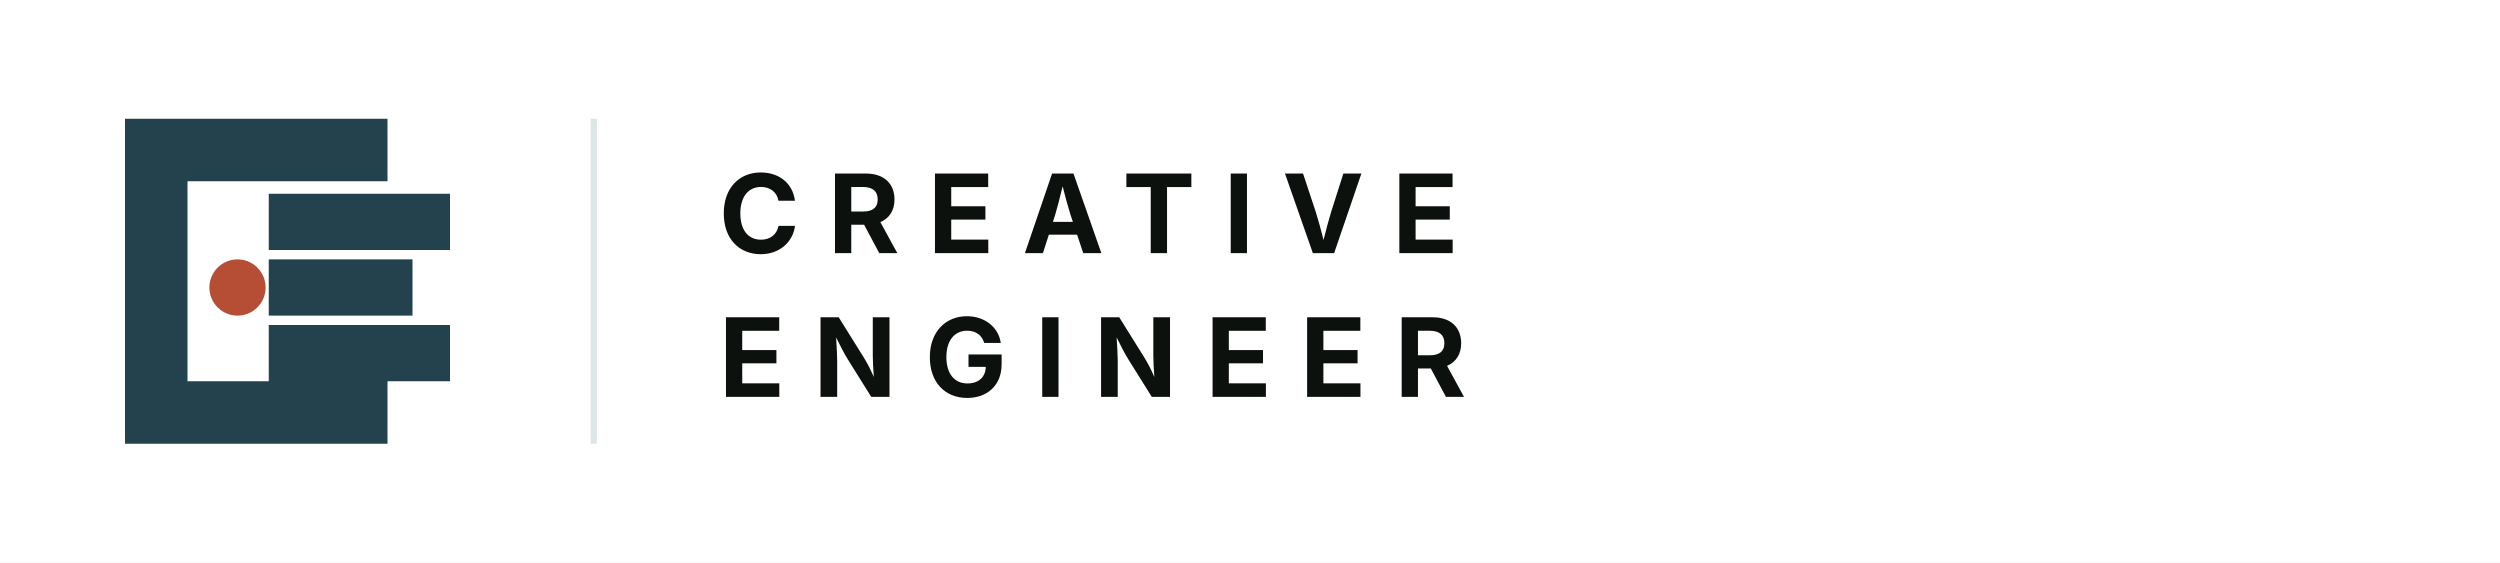
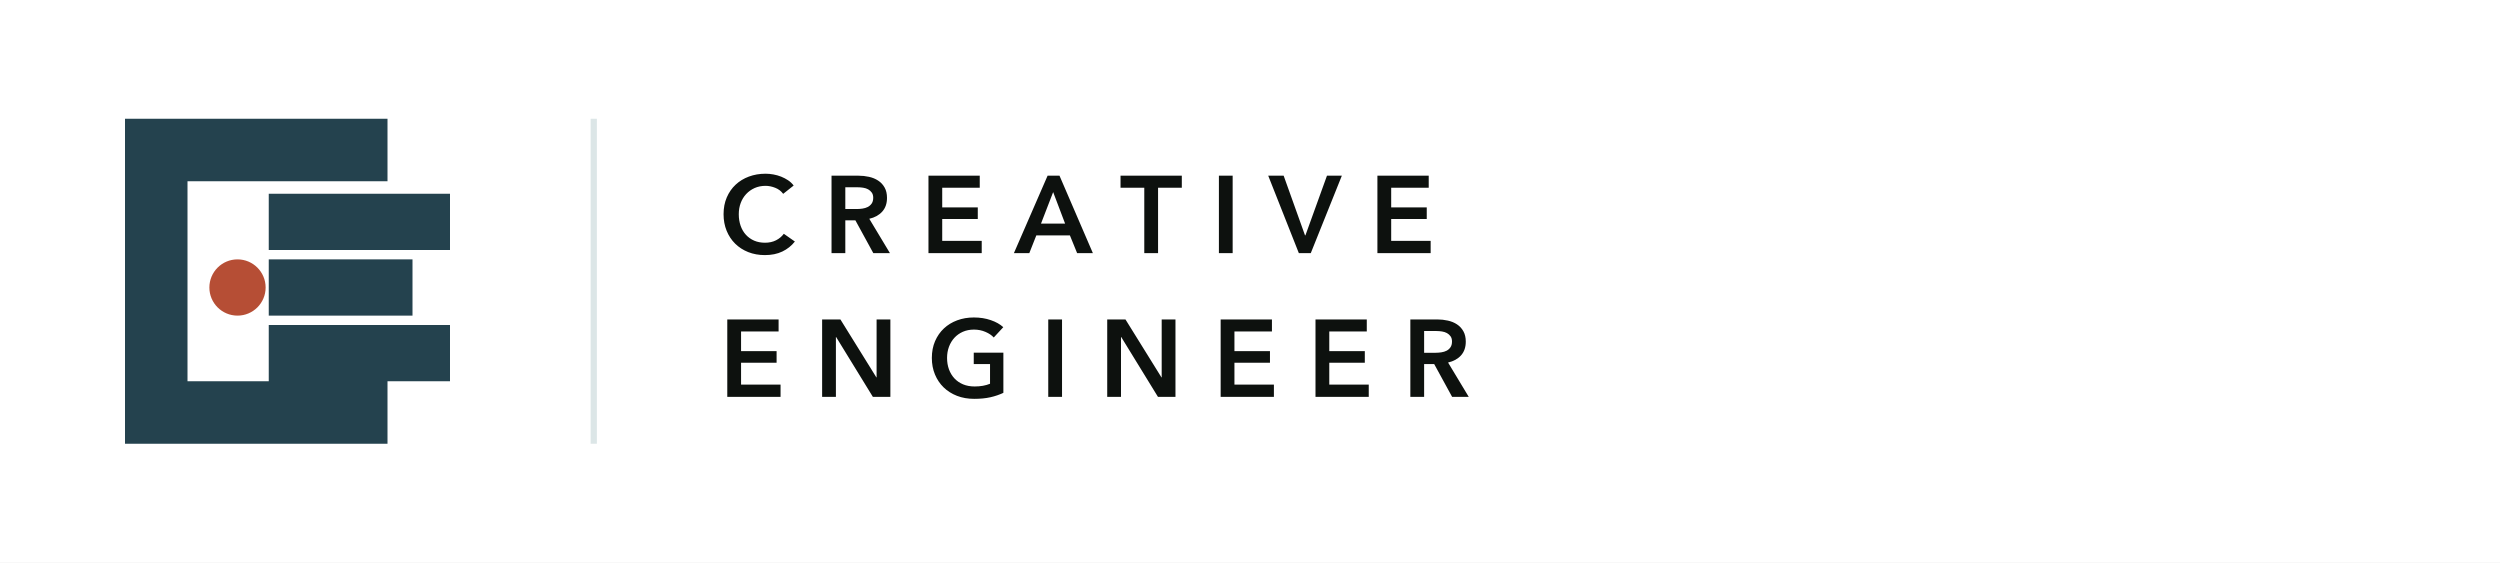
<svg xmlns="http://www.w3.org/2000/svg" width="800" height="180" viewBox="0 0 800 180" role="img" aria-labelledby="title desc">
  <rect width="800" height="180" fill="#FFFFFF" />
  <g transform="translate(28 26)">
    <path fill="#24424E" d="M12 12h84v20H32v64h64v20H12V12Zm46 24h58v18H58V36Zm0 21h46v18H58V57Zm0 21h58v18H58V78Z" />
    <circle cx="48" cy="66" r="9" fill="#B64E35" />
  </g>
  <path d="M190 38v104" stroke="#DCE6E7" stroke-width="2" />
-   <g fill="#0D110E" font-family="Inter, 'Avenir Next', Arial, sans-serif" font-size="35" font-weight="650" letter-spacing="9">
-     <text x="230" y="81">CREATIVE</text>
-     <text x="230" y="127">ENGINEER</text>
+   <g fill="#0D110E" aria-label="CREATIVE ENGINEER">
+     <path d="M250.62 62.03Q249.63 60.7 248.06 60.09Q246.49 59.47 244.98 59.47Q243.06 59.47 241.48 60.17Q239.91 60.88 238.77 62.1Q237.63 63.33 237.02 64.97Q236.41 66.61 236.41 68.54Q236.41 70.57 237 72.25Q237.59 73.93 238.7 75.14Q239.8 76.34 241.34 77.01Q242.88 77.67 244.81 77.67Q246.8 77.67 248.34 76.89Q249.88 76.1 250.82 74.81L254.36 77.29Q252.72 79.36 250.34 80.49Q247.96 81.63 244.77 81.63Q241.87 81.63 239.43 80.67Q237 79.7 235.25 77.97Q233.5 76.24 232.52 73.84Q231.54 71.44 231.54 68.54Q231.54 65.56 232.57 63.17Q233.6 60.77 235.41 59.09Q237.21 57.41 239.66 56.5Q242.11 55.59 244.98 55.59Q246.17 55.59 247.47 55.82Q248.76 56.05 249.95 56.52Q251.14 56.99 252.19 57.69Q253.24 58.39 253.97 59.37ZM266.09 56.22H274.7Q276.45 56.22 278.1 56.59Q279.74 56.95 281.02 57.8Q282.3 58.63 283.07 60Q283.84 61.36 283.84 63.33Q283.84 66.02 282.31 67.72Q280.79 69.41 278.17 70.01L284.78 81H279.46L273.72 70.5H270.5V81H266.09ZM274.11 66.89Q275.05 66.89 276 66.75Q276.94 66.61 277.69 66.23Q278.44 65.84 278.94 65.13Q279.43 64.41 279.43 63.29Q279.43 62.27 278.97 61.63Q278.51 60.98 277.81 60.59Q277.12 60.21 276.22 60.07Q275.33 59.93 274.49 59.93H270.5V66.89ZM297.11 56.22H313.52V60.07H301.51V66.37H312.89V70.08H301.51V77.08H314.15V81H297.11ZM335.23 56.22H339.04L349.72 81H344.68L342.37 75.33H331.62L329.38 81H324.45ZM340.83 71.55 337.01 61.47 333.12 71.55ZM366.17 60.07H358.57V56.22H378.18V60.07H370.58V81H366.17ZM390.05 56.22H394.45V81H390.05ZM405.83 56.22H410.77L417.6 75.3H417.74L424.63 56.22H429.39L419.45 81H415.63ZM440.77 56.22H457.19V60.07H445.18V66.37H456.56V70.08H445.18V77.08H457.81V81H440.77Z" />
+     <path d="M232.73 102.22H249.15V106.07H237.14V112.37H248.51V116.08H237.14V123.08H249.78V127H232.73ZM263.08 102.22H268.93L280.44 120.77H280.51V102.22H284.92V127H279.32L267.56 107.85H267.49V127H263.08ZM321.08 125.7Q319.19 126.61 316.93 127.12Q314.68 127.63 311.74 127.63Q308.73 127.63 306.24 126.67Q303.76 125.7 301.97 123.97Q300.19 122.24 299.19 119.84Q298.19 117.44 298.19 114.54Q298.19 111.56 299.22 109.17Q300.26 106.77 302.06 105.09Q303.86 103.41 306.31 102.5Q308.76 101.59 311.63 101.59Q314.61 101.59 317.07 102.45Q319.54 103.3 321.05 104.7L318 108Q317.06 106.94 315.36 106.21Q313.66 105.47 311.67 105.47Q309.71 105.47 308.11 106.17Q306.52 106.88 305.4 108.1Q304.28 109.33 303.67 110.97Q303.06 112.61 303.06 114.54Q303.06 116.53 303.67 118.2Q304.28 119.86 305.42 121.09Q306.56 122.31 308.18 122.99Q309.81 123.67 311.88 123.67Q314.71 123.67 316.81 122.8V116.5H311.6V112.86H321.08ZM335.44 102.22H339.85V127H335.44ZM354.31 102.22H360.15L371.67 120.77H371.74V102.22H376.15V127H370.55L358.79 107.85H358.72V127H354.31ZM390.61 102.22H407.02V106.07H395.02V112.37H406.39V116.08H395.02V123.08H407.65V127H390.61ZM420.96 102.22H437.37V106.07H425.37V112.37H436.74V116.08H425.37V123.08H438V127H420.96ZM451.31 102.22H459.92Q461.67 102.22 463.31 102.59Q464.96 102.95 466.23 103.79Q467.51 104.63 468.28 106Q469.05 107.36 469.05 109.33Q469.05 112.02 467.53 113.72Q466.01 115.41 463.38 116.01L470 127H464.68L458.94 116.5H455.72V127H451.31ZM459.32 112.89Q460.27 112.89 461.21 112.75Q462.16 112.61 462.91 112.23Q463.66 111.84 464.15 111.13Q464.64 110.41 464.64 109.29Q464.64 108.28 464.19 107.63Q463.73 106.98 463.03 106.59Q462.33 106.21 461.44 106.07Q460.55 105.93 459.71 105.93H455.72V112.89Z" />
  </g>
</svg>
